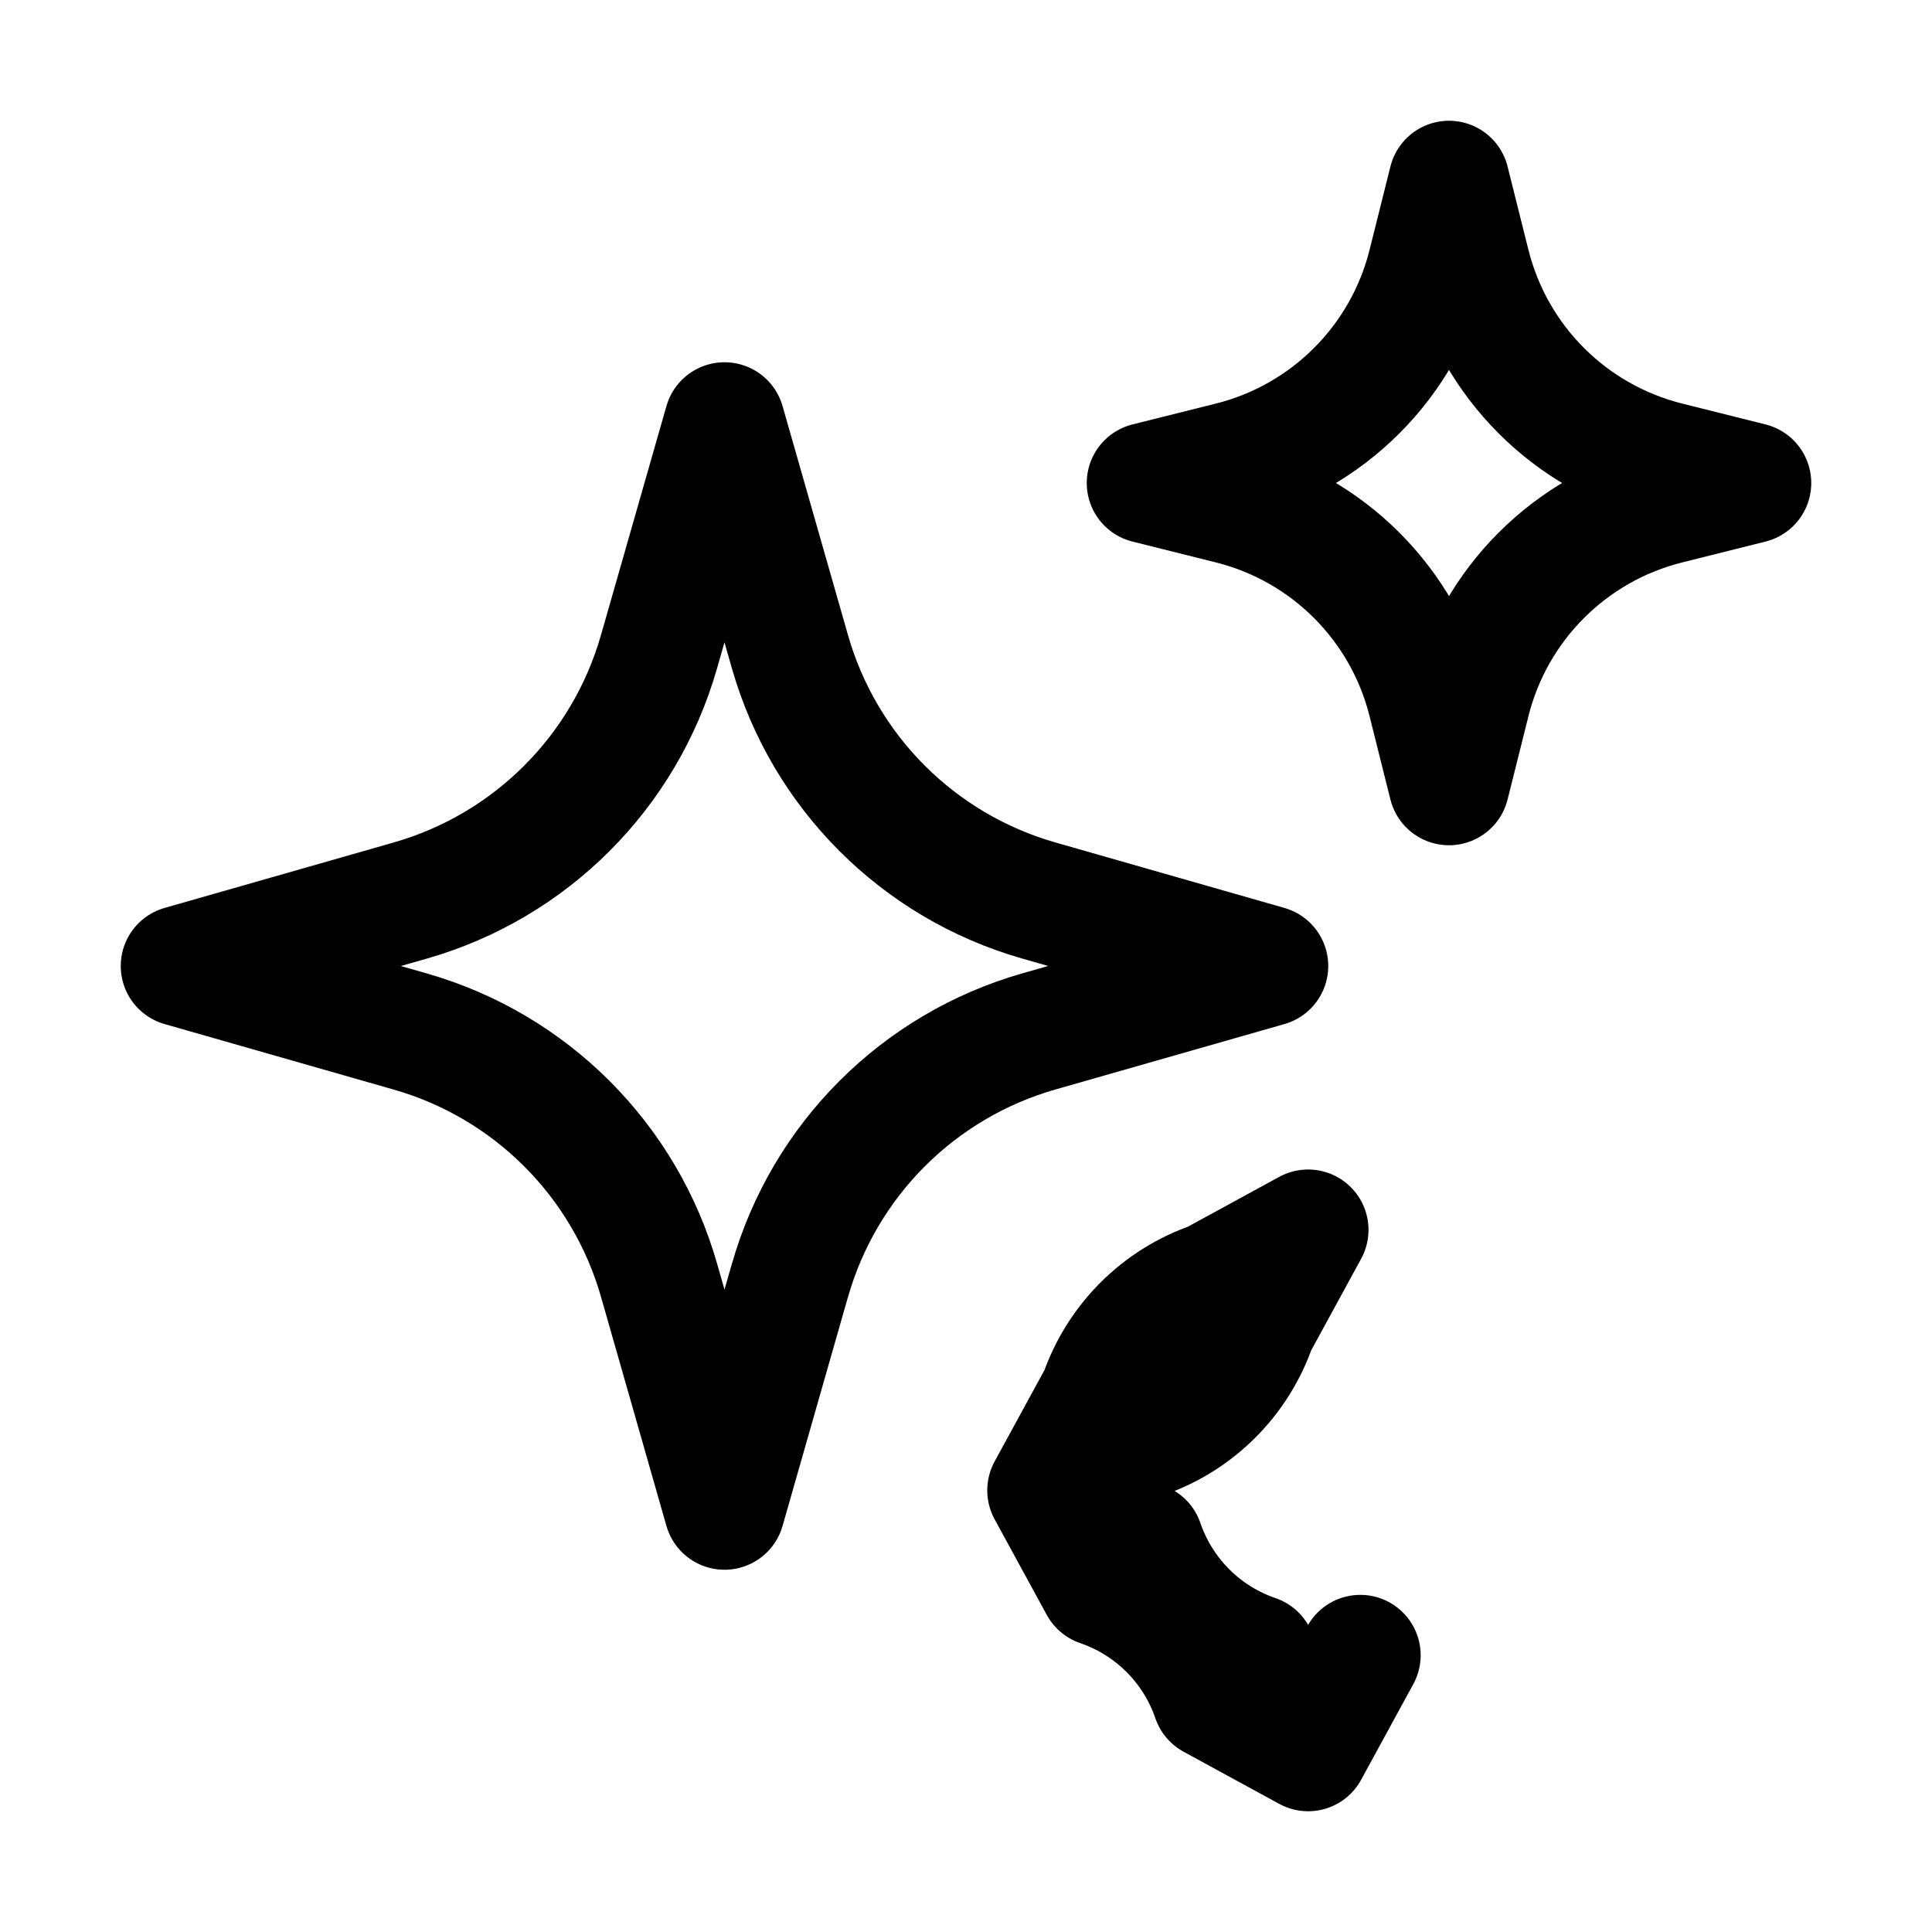
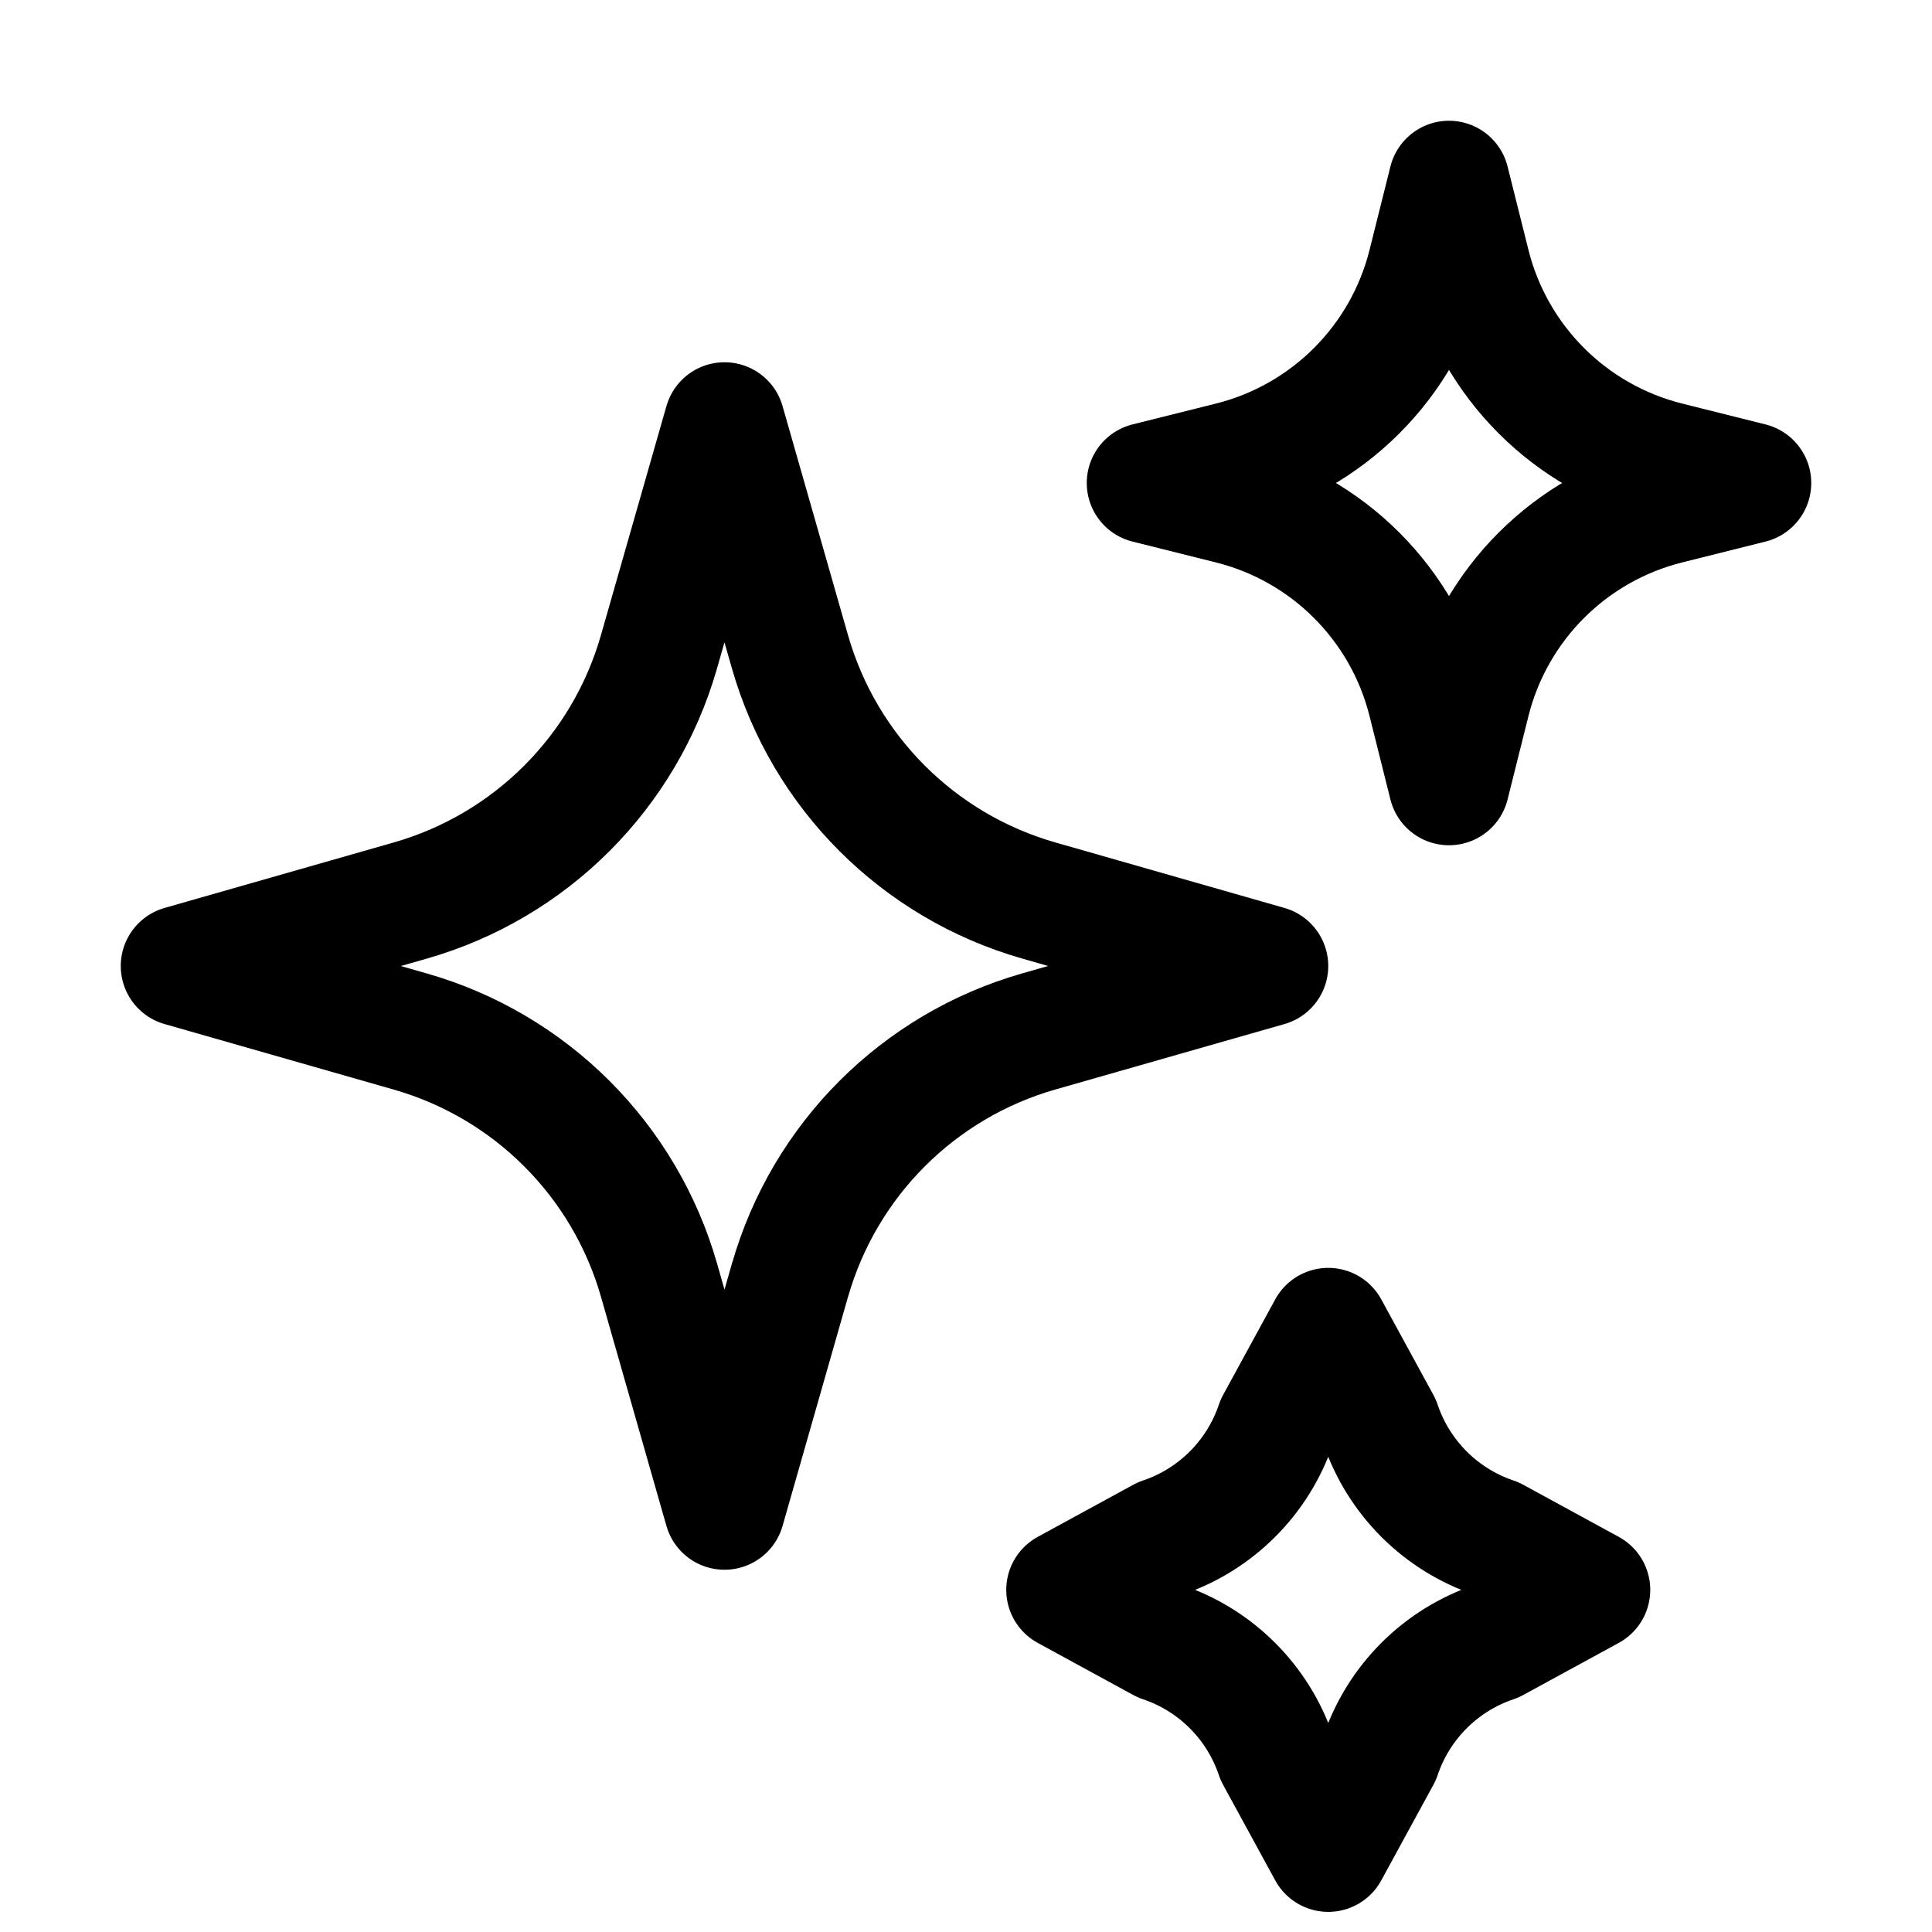
<svg xmlns="http://www.w3.org/2000/svg" fill="none" viewBox="0 0 24 24" stroke-width="1.5" stroke="currentColor">
-   <path stroke-linecap="round" stroke-linejoin="round" d="M9.813 15.904L9 18.75l-.813-2.846a4.5 4.5 0 00-3.09-3.09L2.25 12l2.846-.813a4.5 4.5 0 003.09-3.09L9 5.25l.813 2.846a4.5 4.5 0 003.09 3.09L15.75 12l-2.846.813a4.5 4.5 0 00-3.09 3.09zM18.259 8.715L18 9.75l-.259-1.035a3.375 3.375 0 00-2.455-2.456L14.25 6l1.036-.259a3.375 3.375 0 002.455-2.456L18 2.25l.259 1.035a3.375 3.375 0 002.456 2.456L21.75 6l-1.035.259a3.375 3.375 0 00-2.456 2.456zM16.898 20.562L16.25 21.75l-.648-1.188a2.25 2.25 0 01-1.4-1.4l-1.188-.648.648-1.188a2.25 2.25 0 011.4-1.4l1.188-.648-.648 1.188a2.25 2.25 0 01-1.4 1.4l-1.188.648.648 1.188a2.25 2.25 0 011.4 1.4l1.188.648z" />
+   <path stroke-linecap="round" stroke-linejoin="round" d="M9.813 15.904 9 18.75l-.813-2.846a4.5 4.5 0 0 0-3.09-3.09L2.25 12l2.846-.813a4.5 4.5 0 0 0 3.09-3.09L9 5.25l.813 2.846a4.5 4.5 0 0 0 3.09 3.09L15.75 12l-2.846.813a4.5 4.5 0 0 0-3.09 3.09ZM18.259 8.715 18 9.75l-.259-1.035a3.375 3.375 0 0 0-2.455-2.456L14.25 6l1.036-.259a3.375 3.375 0 0 0 2.455-2.456L18 2.25l.259 1.035a3.375 3.375 0 0 0 2.456 2.456L21.75 6l-1.035.259a3.375 3.375 0 0 0-2.456 2.456ZM16.5 16.5l-.648 1.188a2.25 2.25 0 0 1-1.414 1.414L13.25 19.75l1.188.648a2.25 2.25 0 0 1 1.414 1.414l.648 1.188.648-1.188a2.25 2.25 0 0 1 1.414-1.414l1.188-.648-1.188-.648a2.25 2.25 0 0 1-1.414-1.414L16.5 16.5Z" />
</svg>
